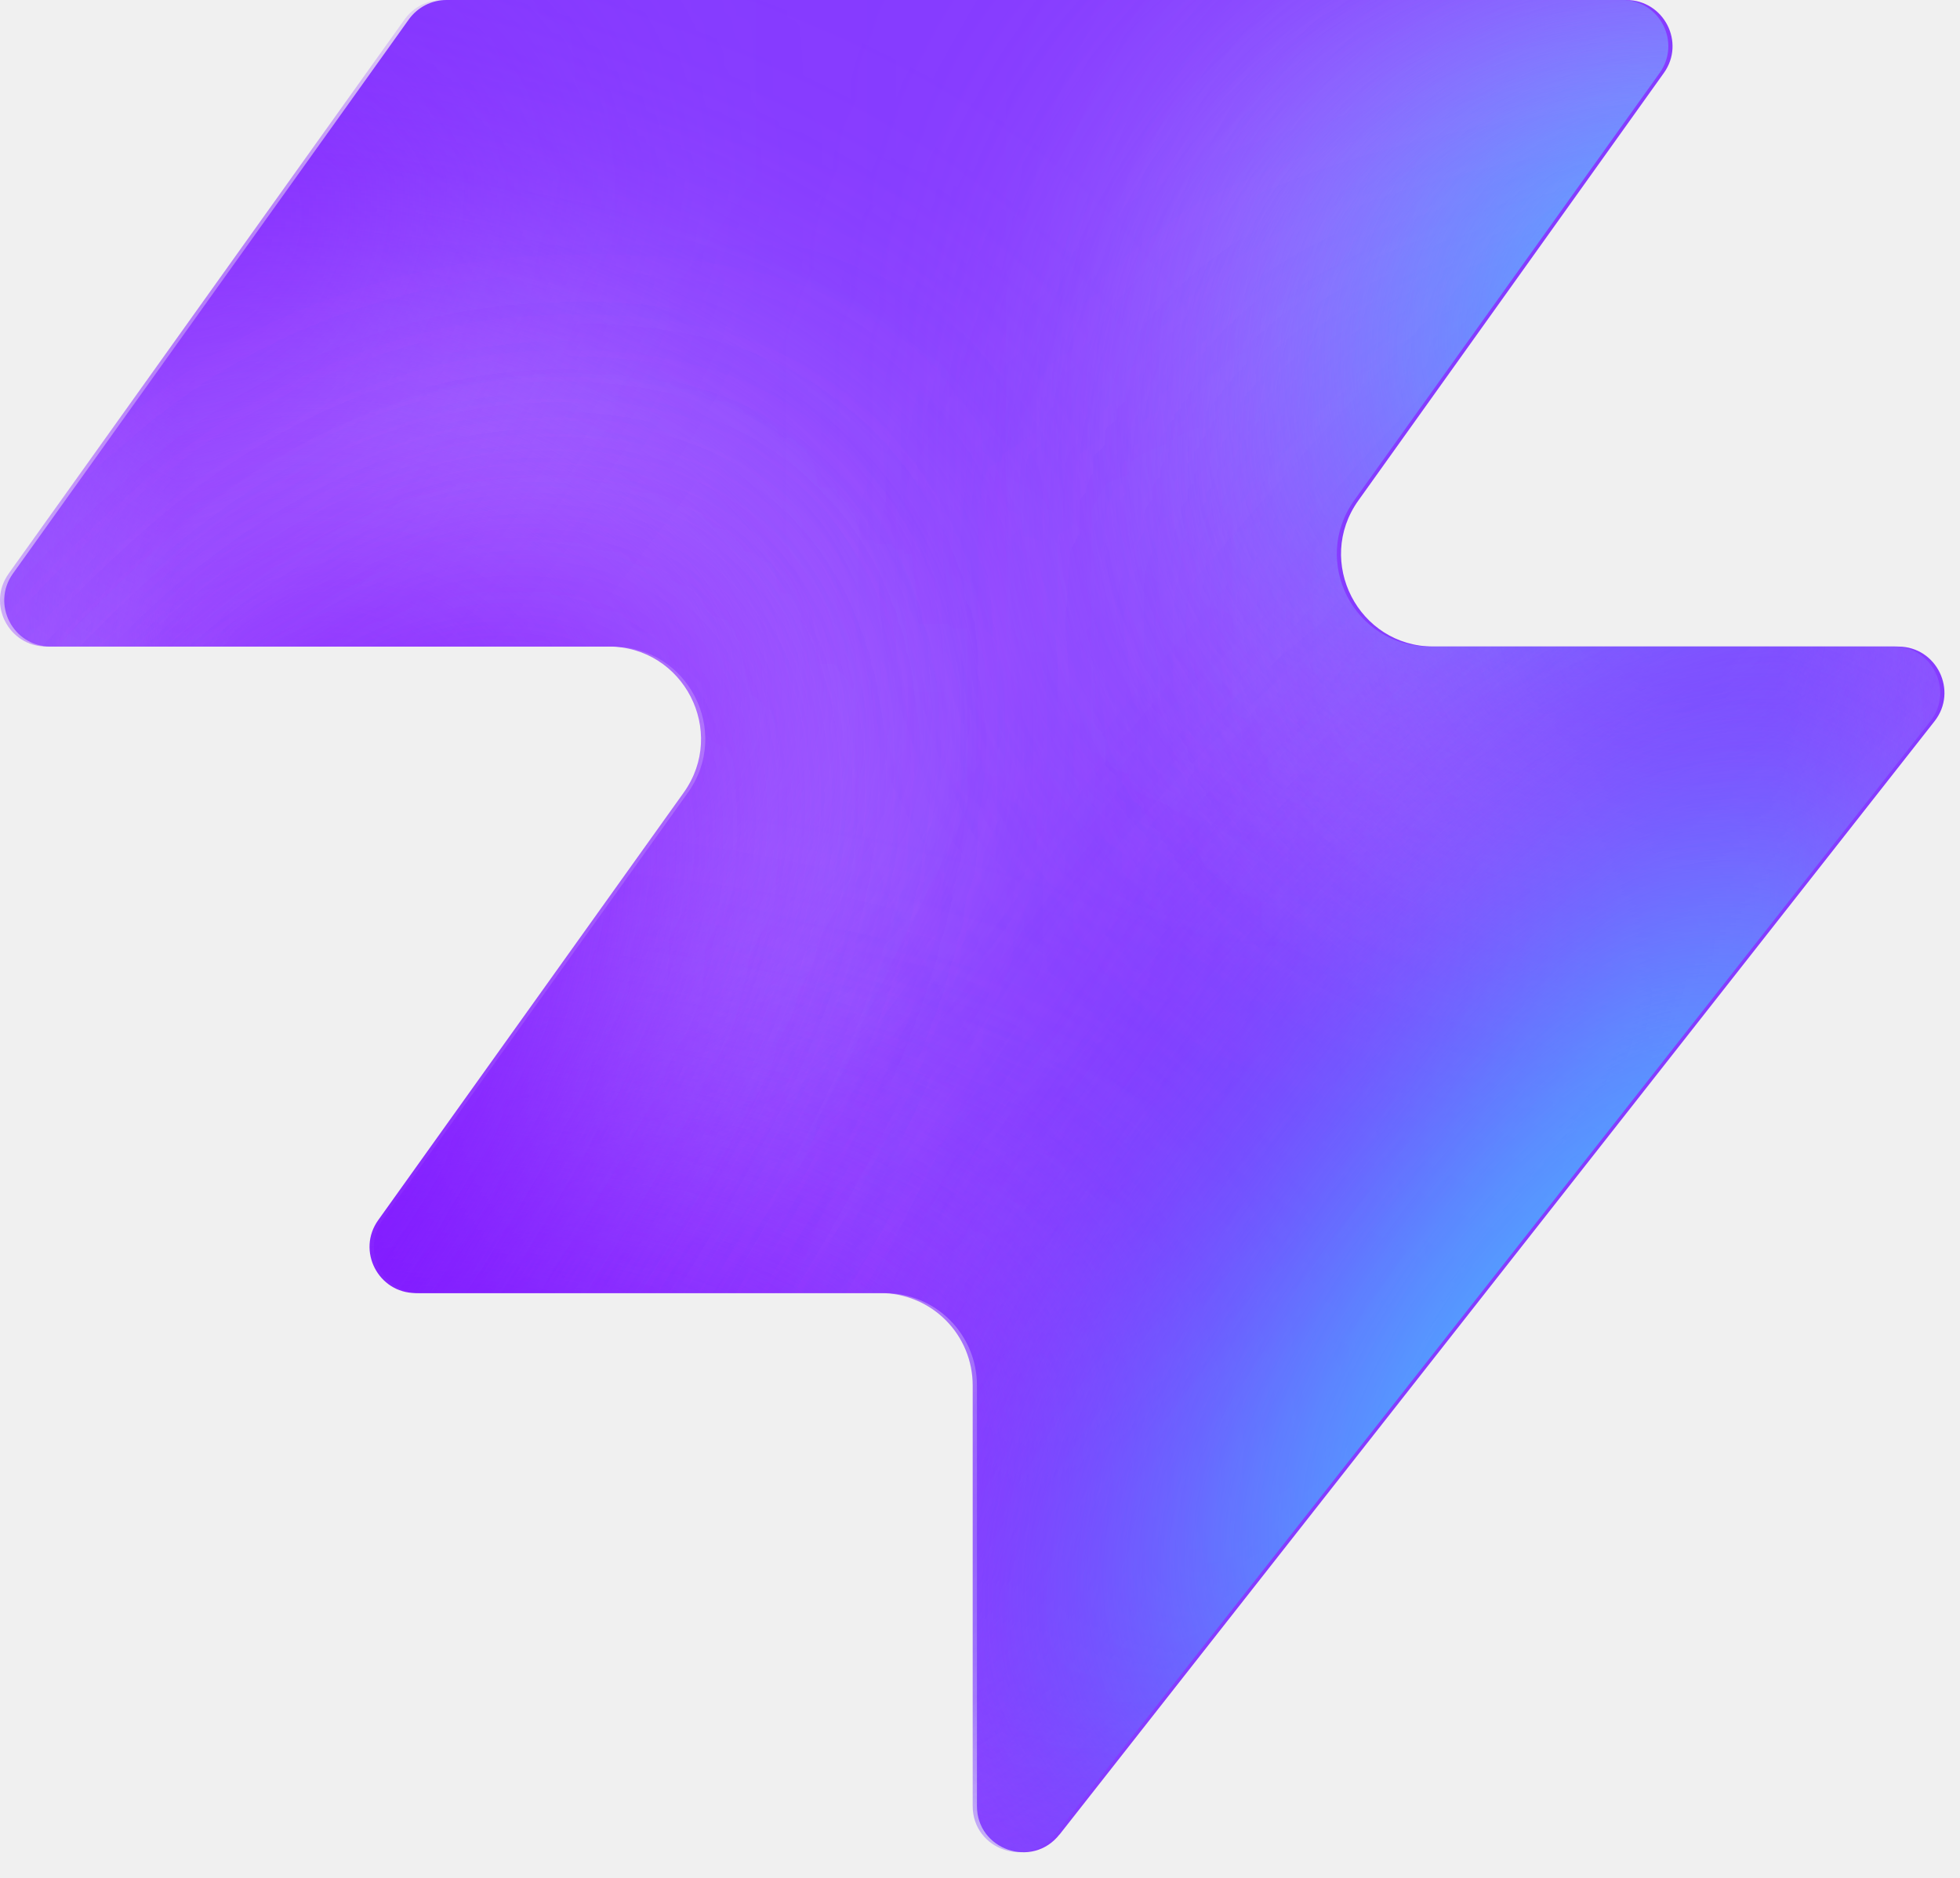
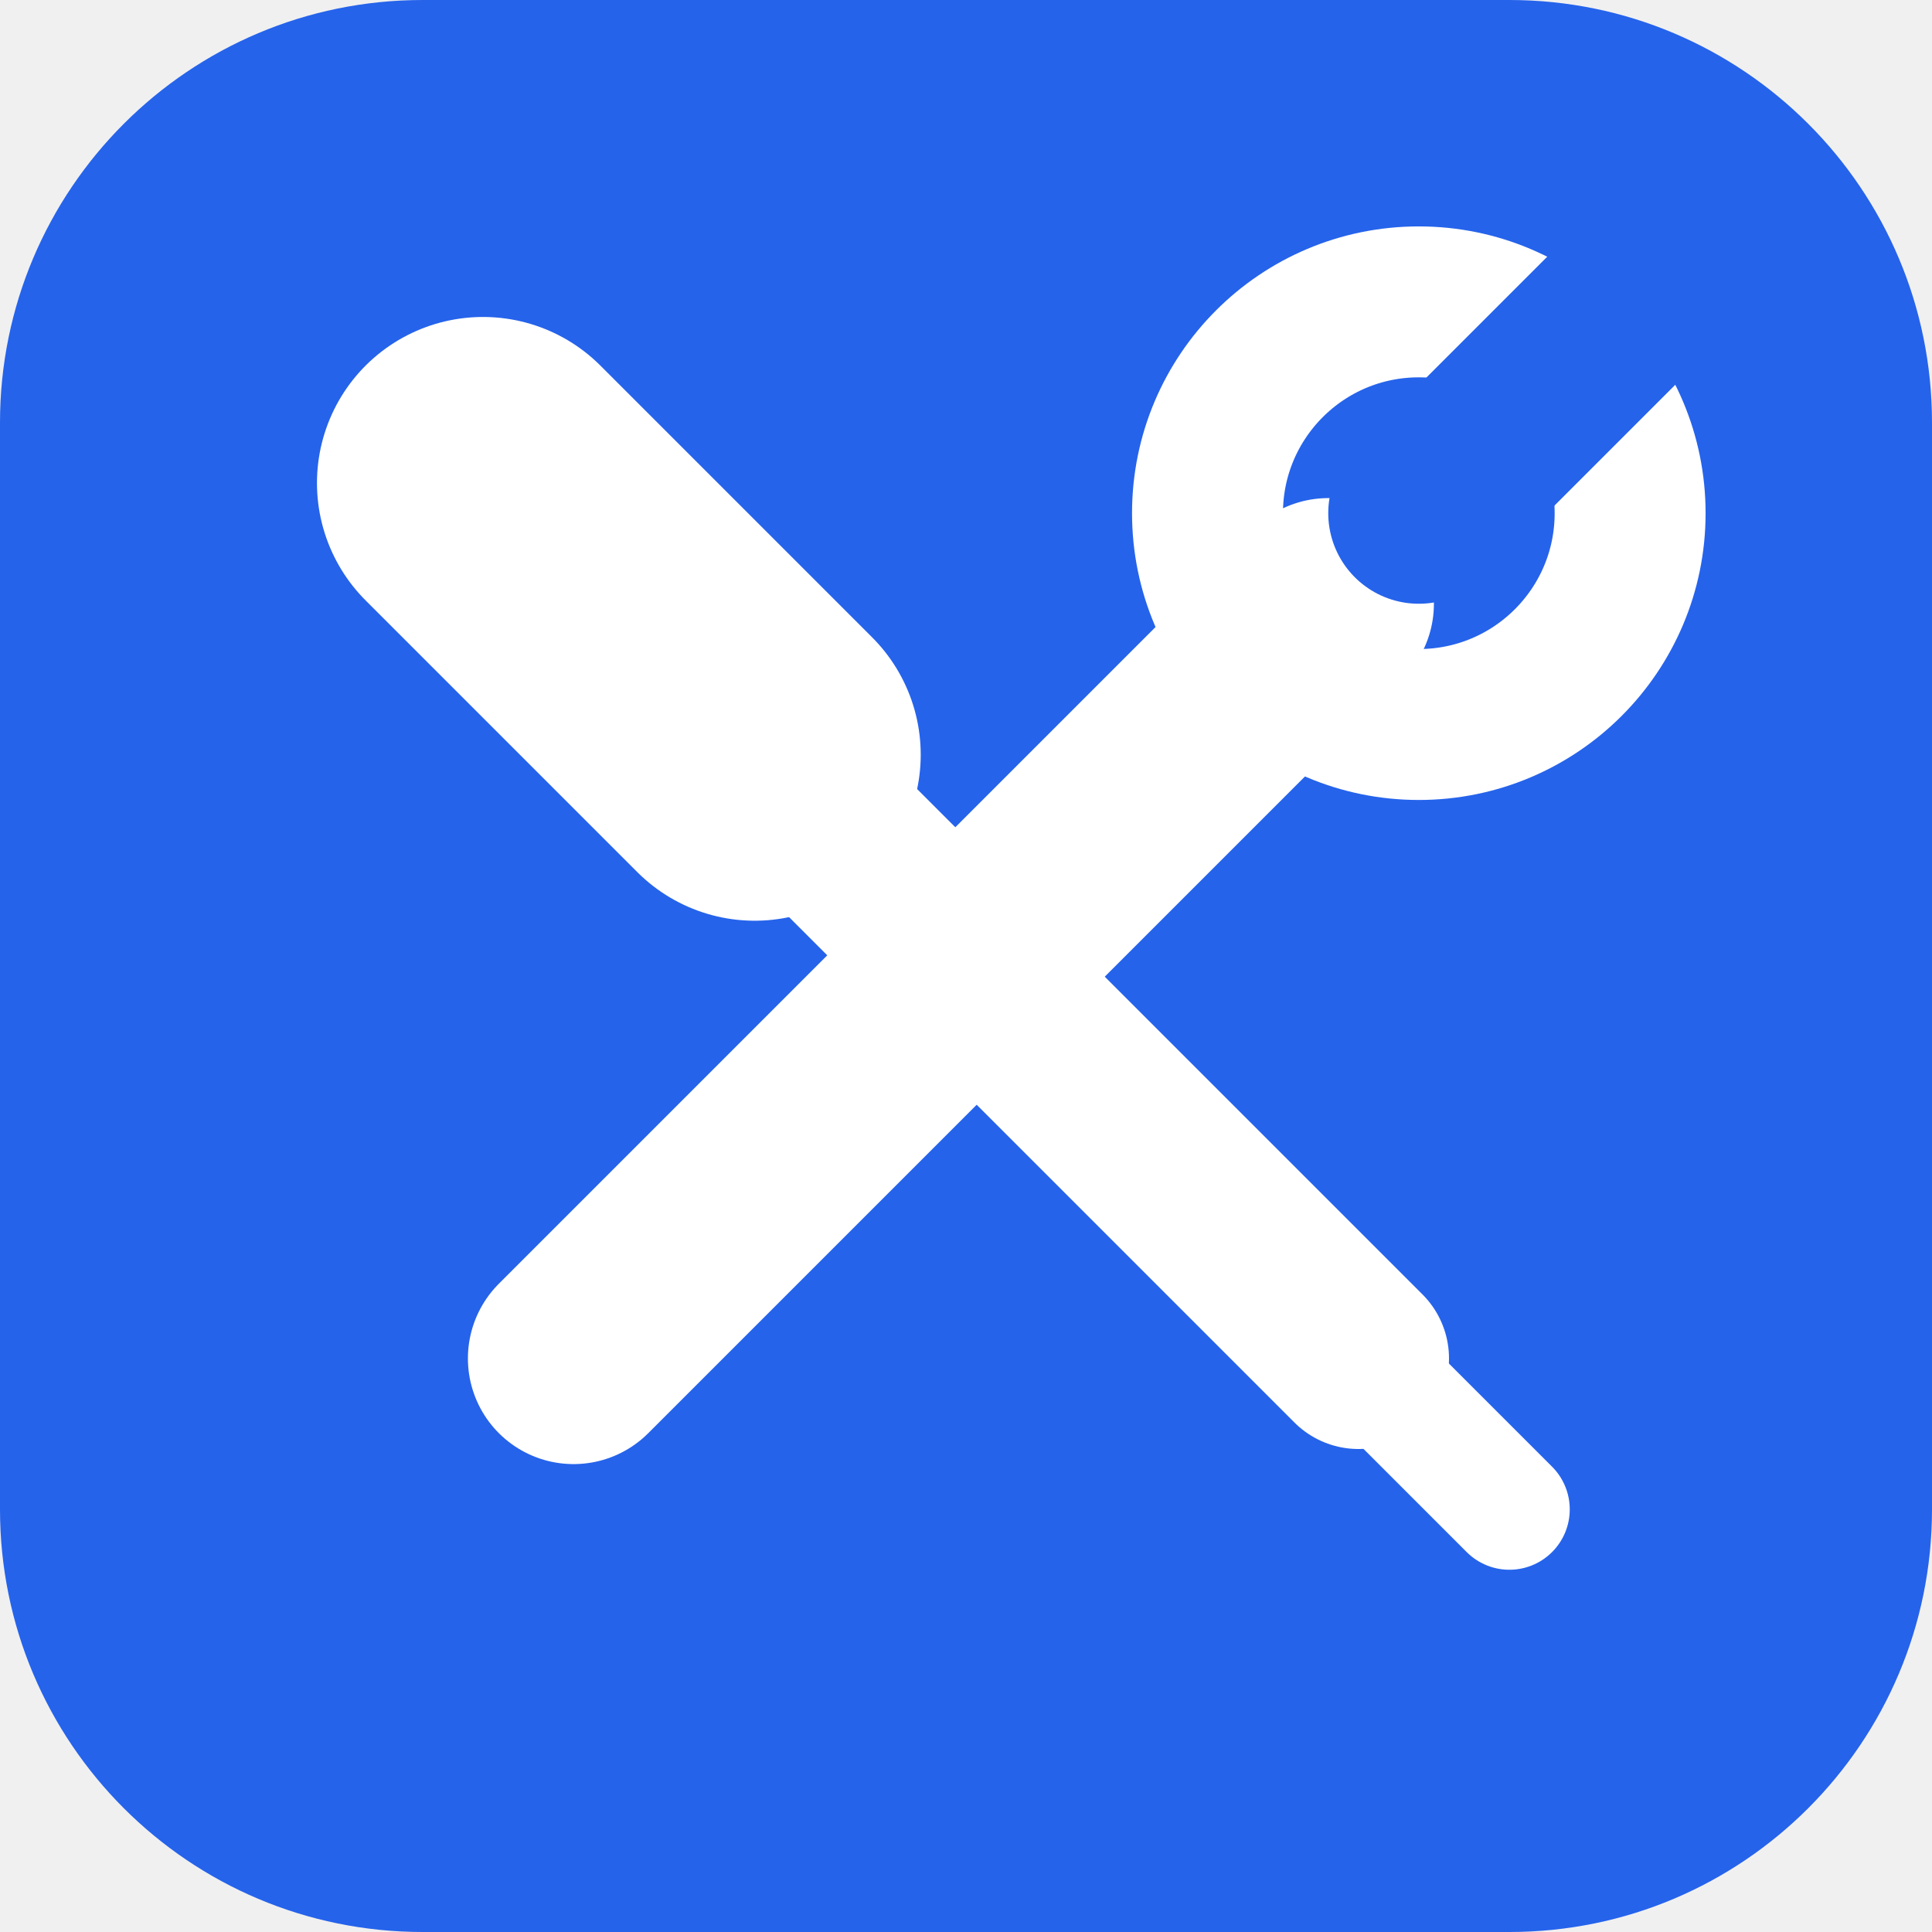
- <svg xmlns="http://www.w3.org/2000/svg" width="48" height="46" fill="none" viewBox="0 0 48 46">
-   <path fill="#863bff" d="M25.946 44.938c-.664.845-2.021.375-2.021-.698V33.937a2.26 2.26 0 0 0-2.262-2.262H10.287c-.92 0-1.456-1.04-.92-1.788l7.48-10.471c1.07-1.497 0-3.578-1.842-3.578H1.237c-.92 0-1.456-1.04-.92-1.788L10.013.474c.214-.297.556-.474.92-.474h28.894c.92 0 1.456 1.04.92 1.788l-7.48 10.471c-1.07 1.498 0 3.579 1.842 3.579h11.377c.943 0 1.473 1.088.89 1.83L25.947 44.94z" style="fill:#863bff;fill:color(display-p3 .525 .23 1);fill-opacity:1" />
-   <mask id="a" width="48" height="46" x="0" y="0" maskUnits="userSpaceOnUse" style="mask-type:alpha">
-     <path fill="#000" d="M25.842 44.938c-.664.844-2.021.375-2.021-.698V33.937a2.26 2.26 0 0 0-2.262-2.262H10.183c-.92 0-1.456-1.04-.92-1.788l7.48-10.471c1.07-1.498 0-3.579-1.842-3.579H1.133c-.92 0-1.456-1.04-.92-1.787L9.91.473c.214-.297.556-.474.92-.474h28.894c.92 0 1.456 1.04.92 1.788l-7.48 10.471c-1.07 1.498 0 3.578 1.842 3.578h11.377c.943 0 1.473 1.088.89 1.832L25.843 44.94z" style="fill:#000;fill-opacity:1" />
-   </mask>
-   <g mask="url(#a)">
-     <g filter="url(#b)">
-       <ellipse cx="5.508" cy="14.704" fill="#ede6ff" rx="5.508" ry="14.704" style="fill:#ede6ff;fill:color(display-p3 .927 .903 1);fill-opacity:1" transform="matrix(.00324 1 1 -.00324 -4.47 31.516)" />
-     </g>
-     <g filter="url(#c)">
-       <ellipse cx="10.399" cy="29.851" fill="#ede6ff" rx="10.399" ry="29.851" style="fill:#ede6ff;fill:color(display-p3 .927 .903 1);fill-opacity:1" transform="matrix(.00324 1 1 -.00324 -39.328 7.883)" />
-     </g>
-     <g filter="url(#d)">
-       <ellipse cx="5.508" cy="30.487" fill="#7e14ff" rx="5.508" ry="30.487" style="fill:#7e14ff;fill:color(display-p3 .492 .077 1);fill-opacity:1" transform="rotate(89.814 -25.913 -14.639)scale(1 -1)" />
-     </g>
-     <g filter="url(#e)">
-       <ellipse cx="5.508" cy="30.599" fill="#7e14ff" rx="5.508" ry="30.599" style="fill:#7e14ff;fill:color(display-p3 .492 .077 1);fill-opacity:1" transform="rotate(89.814 -32.644 -3.334)scale(1 -1)" />
-     </g>
-     <g filter="url(#f)">
-       <ellipse cx="5.508" cy="30.599" fill="#7e14ff" rx="5.508" ry="30.599" style="fill:#7e14ff;fill:color(display-p3 .492 .077 1);fill-opacity:1" transform="matrix(.00324 1 1 -.00324 -34.34 30.47)" />
-     </g>
-     <g filter="url(#g)">
-       <ellipse cx="14.072" cy="22.078" fill="#ede6ff" rx="14.072" ry="22.078" style="fill:#ede6ff;fill:color(display-p3 .927 .903 1);fill-opacity:1" transform="rotate(93.35 24.506 48.493)scale(-1 1)" />
-     </g>
-     <g filter="url(#h)">
-       <ellipse cx="3.47" cy="21.501" fill="#7e14ff" rx="3.47" ry="21.501" style="fill:#7e14ff;fill:color(display-p3 .492 .077 1);fill-opacity:1" transform="rotate(89.009 28.708 47.59)scale(-1 1)" />
-     </g>
-     <g filter="url(#i)">
-       <ellipse cx="3.47" cy="21.501" fill="#7e14ff" rx="3.47" ry="21.501" style="fill:#7e14ff;fill:color(display-p3 .492 .077 1);fill-opacity:1" transform="rotate(89.009 28.708 47.59)scale(-1 1)" />
-     </g>
-     <g filter="url(#j)">
-       <ellipse cx=".387" cy="8.972" fill="#7e14ff" rx="4.407" ry="29.108" style="fill:#7e14ff;fill:color(display-p3 .492 .077 1);fill-opacity:1" transform="rotate(39.51 .387 8.972)" />
-     </g>
-     <g filter="url(#k)">
-       <ellipse cx="47.523" cy="-6.092" fill="#7e14ff" rx="4.407" ry="29.108" style="fill:#7e14ff;fill:color(display-p3 .492 .077 1);fill-opacity:1" transform="rotate(37.892 47.523 -6.092)" />
-     </g>
-     <g filter="url(#l)">
-       <ellipse cx="41.412" cy="6.333" fill="#47bfff" rx="5.971" ry="9.665" style="fill:#47bfff;fill:color(display-p3 .28 .748 1);fill-opacity:1" transform="rotate(37.892 41.412 6.333)" />
-     </g>
-     <g filter="url(#m)">
-       <ellipse cx="-1.879" cy="38.332" fill="#7e14ff" rx="4.407" ry="29.108" style="fill:#7e14ff;fill:color(display-p3 .492 .077 1);fill-opacity:1" transform="rotate(37.892 -1.88 38.332)" />
-     </g>
-     <g filter="url(#n)">
-       <ellipse cx="-1.879" cy="38.332" fill="#7e14ff" rx="4.407" ry="29.108" style="fill:#7e14ff;fill:color(display-p3 .492 .077 1);fill-opacity:1" transform="rotate(37.892 -1.88 38.332)" />
-     </g>
-     <g filter="url(#o)">
-       <ellipse cx="35.651" cy="29.907" fill="#7e14ff" rx="4.407" ry="29.108" style="fill:#7e14ff;fill:color(display-p3 .492 .077 1);fill-opacity:1" transform="rotate(37.892 35.651 29.907)" />
-     </g>
-     <g filter="url(#p)">
-       <ellipse cx="38.418" cy="32.4" fill="#47bfff" rx="5.971" ry="15.297" style="fill:#47bfff;fill:color(display-p3 .28 .748 1);fill-opacity:1" transform="rotate(37.892 38.418 32.4)" />
-     </g>
-   </g>
-   <defs>
-     <filter id="b" width="60.045" height="41.654" x="-19.77" y="16.149" color-interpolation-filters="sRGB" filterUnits="userSpaceOnUse">
-       <feFlood flood-opacity="0" result="BackgroundImageFix" />
-       <feBlend in="SourceGraphic" in2="BackgroundImageFix" result="shape" />
-       <feGaussianBlur result="effect1_foregroundBlur_2002_17158" stdDeviation="7.659" />
-     </filter>
-     <filter id="c" width="90.34" height="51.437" x="-54.613" y="-7.533" color-interpolation-filters="sRGB" filterUnits="userSpaceOnUse">
-       <feFlood flood-opacity="0" result="BackgroundImageFix" />
-       <feBlend in="SourceGraphic" in2="BackgroundImageFix" result="shape" />
-       <feGaussianBlur result="effect1_foregroundBlur_2002_17158" stdDeviation="7.659" />
-     </filter>
-     <filter id="d" width="79.355" height="29.4" x="-49.64" y="2.03" color-interpolation-filters="sRGB" filterUnits="userSpaceOnUse">
-       <feFlood flood-opacity="0" result="BackgroundImageFix" />
-       <feBlend in="SourceGraphic" in2="BackgroundImageFix" result="shape" />
-       <feGaussianBlur result="effect1_foregroundBlur_2002_17158" stdDeviation="4.596" />
-     </filter>
-     <filter id="e" width="79.579" height="29.4" x="-45.045" y="20.029" color-interpolation-filters="sRGB" filterUnits="userSpaceOnUse">
-       <feFlood flood-opacity="0" result="BackgroundImageFix" />
-       <feBlend in="SourceGraphic" in2="BackgroundImageFix" result="shape" />
-       <feGaussianBlur result="effect1_foregroundBlur_2002_17158" stdDeviation="4.596" />
-     </filter>
-     <filter id="f" width="79.579" height="29.4" x="-43.513" y="21.178" color-interpolation-filters="sRGB" filterUnits="userSpaceOnUse">
-       <feFlood flood-opacity="0" result="BackgroundImageFix" />
-       <feBlend in="SourceGraphic" in2="BackgroundImageFix" result="shape" />
-       <feGaussianBlur result="effect1_foregroundBlur_2002_17158" stdDeviation="4.596" />
-     </filter>
-     <filter id="g" width="74.749" height="58.852" x="15.756" y="-17.901" color-interpolation-filters="sRGB" filterUnits="userSpaceOnUse">
-       <feFlood flood-opacity="0" result="BackgroundImageFix" />
-       <feBlend in="SourceGraphic" in2="BackgroundImageFix" result="shape" />
-       <feGaussianBlur result="effect1_foregroundBlur_2002_17158" stdDeviation="7.659" />
-     </filter>
-     <filter id="h" width="61.377" height="25.362" x="23.548" y="2.284" color-interpolation-filters="sRGB" filterUnits="userSpaceOnUse">
-       <feFlood flood-opacity="0" result="BackgroundImageFix" />
-       <feBlend in="SourceGraphic" in2="BackgroundImageFix" result="shape" />
-       <feGaussianBlur result="effect1_foregroundBlur_2002_17158" stdDeviation="4.596" />
-     </filter>
-     <filter id="i" width="61.377" height="25.362" x="23.548" y="2.284" color-interpolation-filters="sRGB" filterUnits="userSpaceOnUse">
-       <feFlood flood-opacity="0" result="BackgroundImageFix" />
-       <feBlend in="SourceGraphic" in2="BackgroundImageFix" result="shape" />
-       <feGaussianBlur result="effect1_foregroundBlur_2002_17158" stdDeviation="4.596" />
-     </filter>
-     <filter id="j" width="56.045" height="63.649" x="-27.636" y="-22.853" color-interpolation-filters="sRGB" filterUnits="userSpaceOnUse">
-       <feFlood flood-opacity="0" result="BackgroundImageFix" />
-       <feBlend in="SourceGraphic" in2="BackgroundImageFix" result="shape" />
-       <feGaussianBlur result="effect1_foregroundBlur_2002_17158" stdDeviation="4.596" />
-     </filter>
-     <filter id="k" width="54.814" height="64.646" x="20.116" y="-38.415" color-interpolation-filters="sRGB" filterUnits="userSpaceOnUse">
-       <feFlood flood-opacity="0" result="BackgroundImageFix" />
-       <feBlend in="SourceGraphic" in2="BackgroundImageFix" result="shape" />
-       <feGaussianBlur result="effect1_foregroundBlur_2002_17158" stdDeviation="4.596" />
-     </filter>
-     <filter id="l" width="33.541" height="35.313" x="24.641" y="-11.323" color-interpolation-filters="sRGB" filterUnits="userSpaceOnUse">
-       <feFlood flood-opacity="0" result="BackgroundImageFix" />
-       <feBlend in="SourceGraphic" in2="BackgroundImageFix" result="shape" />
-       <feGaussianBlur result="effect1_foregroundBlur_2002_17158" stdDeviation="4.596" />
-     </filter>
-     <filter id="m" width="54.814" height="64.646" x="-29.286" y="6.009" color-interpolation-filters="sRGB" filterUnits="userSpaceOnUse">
-       <feFlood flood-opacity="0" result="BackgroundImageFix" />
-       <feBlend in="SourceGraphic" in2="BackgroundImageFix" result="shape" />
-       <feGaussianBlur result="effect1_foregroundBlur_2002_17158" stdDeviation="4.596" />
-     </filter>
-     <filter id="n" width="54.814" height="64.646" x="-29.286" y="6.009" color-interpolation-filters="sRGB" filterUnits="userSpaceOnUse">
-       <feFlood flood-opacity="0" result="BackgroundImageFix" />
-       <feBlend in="SourceGraphic" in2="BackgroundImageFix" result="shape" />
-       <feGaussianBlur result="effect1_foregroundBlur_2002_17158" stdDeviation="4.596" />
-     </filter>
-     <filter id="o" width="54.814" height="64.646" x="8.244" y="-2.416" color-interpolation-filters="sRGB" filterUnits="userSpaceOnUse">
-       <feFlood flood-opacity="0" result="BackgroundImageFix" />
-       <feBlend in="SourceGraphic" in2="BackgroundImageFix" result="shape" />
-       <feGaussianBlur result="effect1_foregroundBlur_2002_17158" stdDeviation="4.596" />
-     </filter>
-     <filter id="p" width="39.409" height="43.623" x="18.713" y="10.588" color-interpolation-filters="sRGB" filterUnits="userSpaceOnUse">
-       <feFlood flood-opacity="0" result="BackgroundImageFix" />
-       <feBlend in="SourceGraphic" in2="BackgroundImageFix" result="shape" />
-       <feGaussianBlur result="effect1_foregroundBlur_2002_17158" stdDeviation="4.596" />
-     </filter>
-   </defs>
+ <svg xmlns="http://www.w3.org/2000/svg" viewBox="0 0 64 64">
+   <rect width="64" height="64" rx="14" fill="#2563EB" />
+   <path d="M19 45 L44 20" stroke="#fff" stroke-width="7" stroke-linecap="round" />
+   <circle cx="47" cy="17" r="7" fill="none" stroke="#fff" stroke-width="5" />
+   <path d="M47 17 L56 8" stroke="#2563EB" stroke-width="6" stroke-linecap="round" />
+   <path d="M16 16 L25 25" stroke="#fff" stroke-width="11" stroke-linecap="round" />
+   <path d="M24 24 L45 45" stroke="#fff" stroke-width="6" stroke-linecap="round" />
+   <path d="M45 45 L50 50" stroke="#fff" stroke-width="4" stroke-linecap="round" />
</svg>
